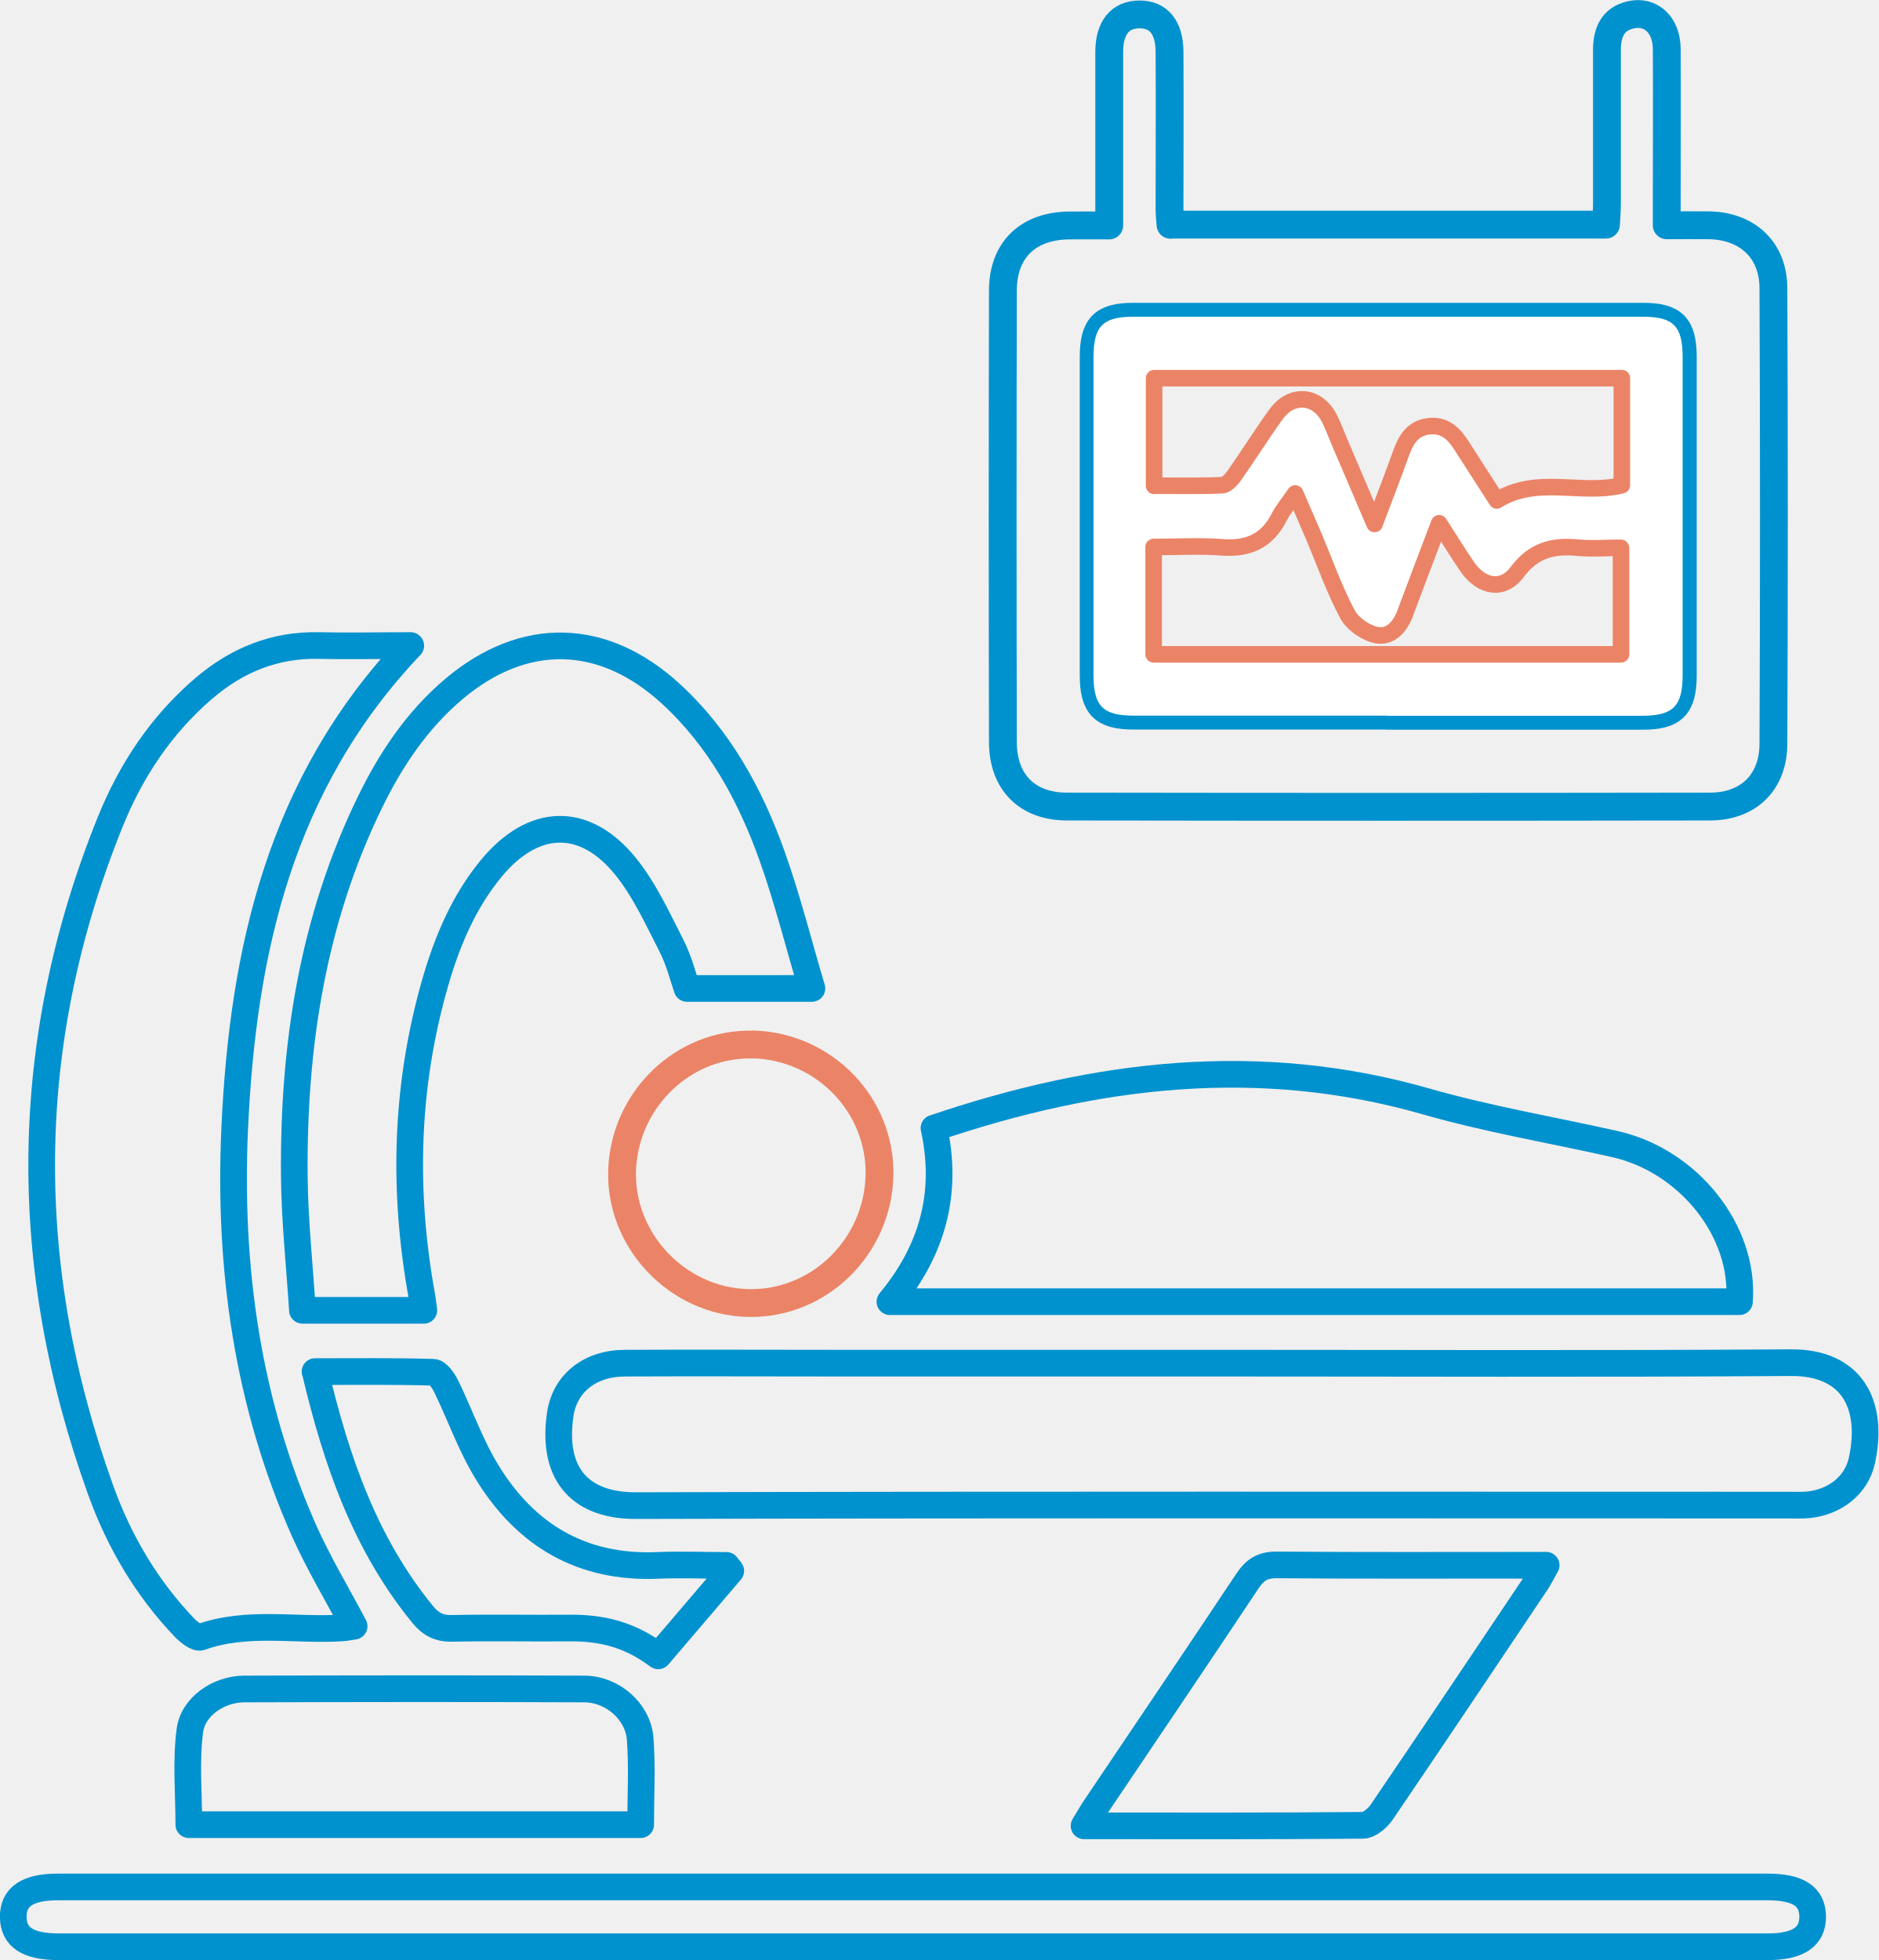
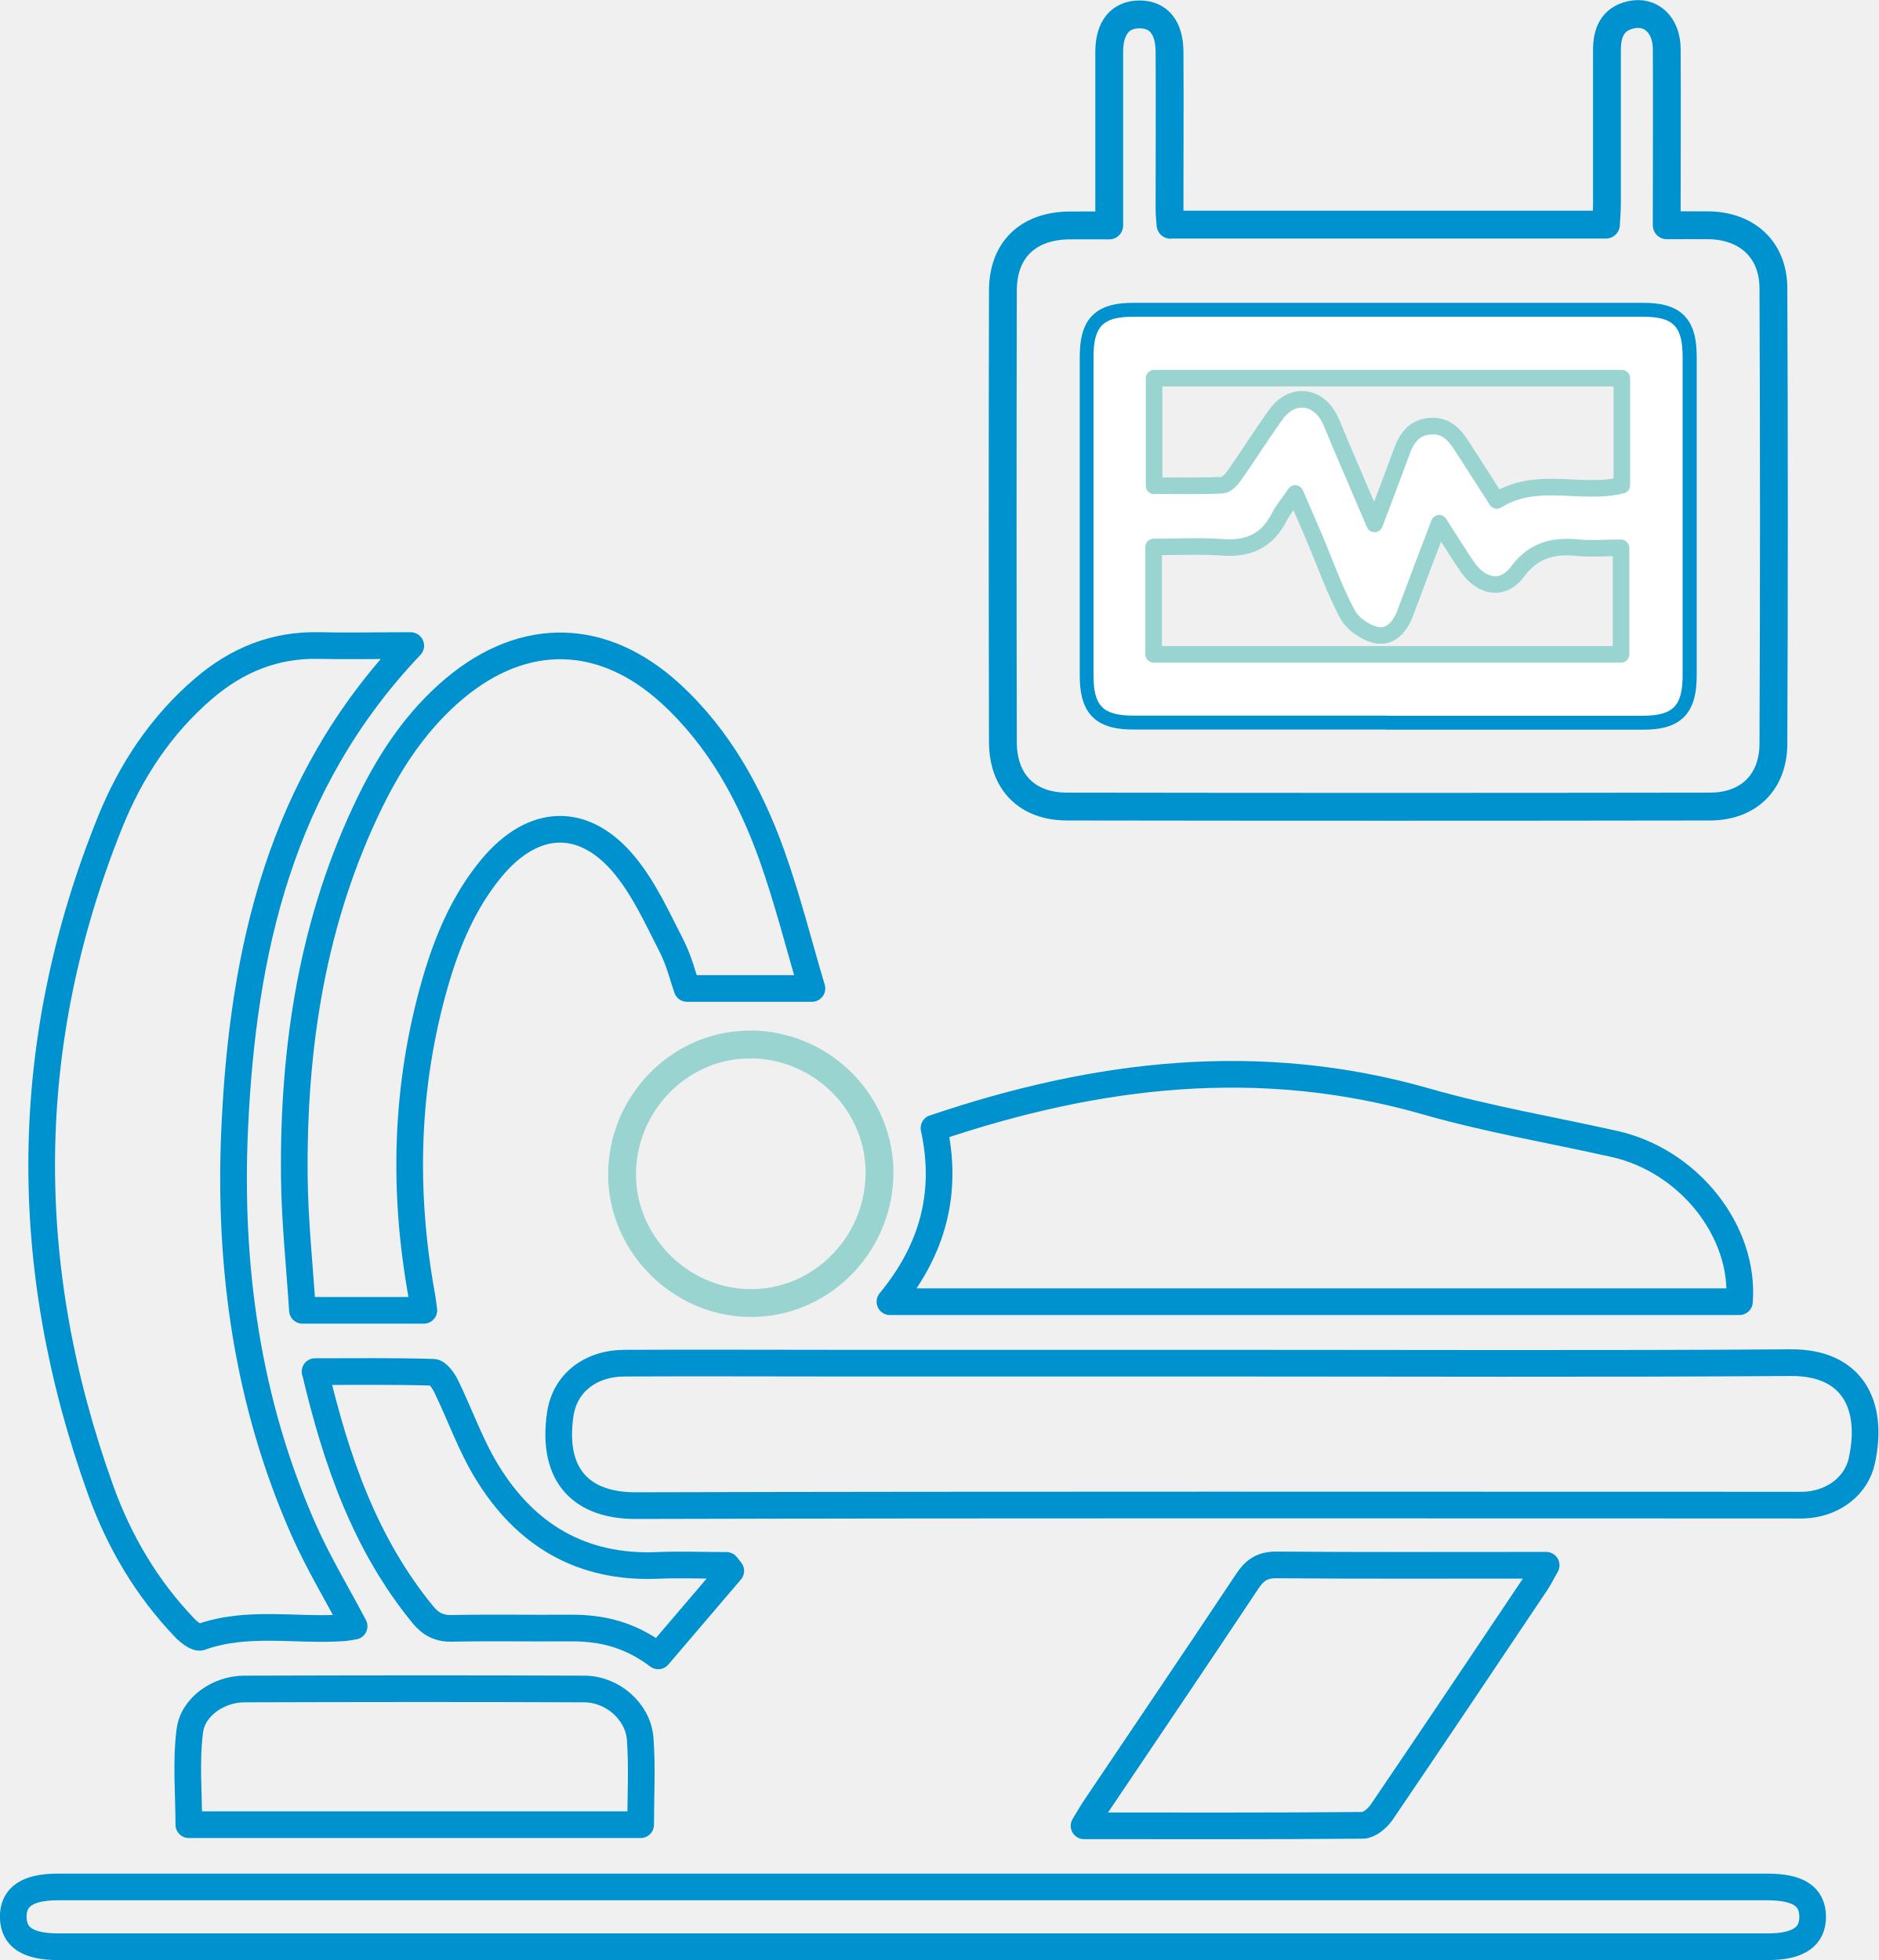
<svg xmlns="http://www.w3.org/2000/svg" id="Layer_2" data-name="Layer 2" viewBox="0 0 113.42 118.32">
  <defs>
    <style>
      .cls-1 {
        fill: #fff;
      }

      .cls-2, .cls-3 {
        stroke-width: 1.68px;
      }

      .cls-2, .cls-3, .cls-4, .cls-5 {
        fill: none;
        stroke-linecap: round;
        stroke-linejoin: round;
      }

      .cls-2, .cls-4 {
        stroke: #0092ce;
      }

      .cls-3, .cls-5 {
-         stroke: #eb8467;
+         stroke: #9ad4d0;
      }

      .cls-4 {
        stroke-width: 1.61px;
      }
    </style>
  </defs>
  <g id="Layer_1-2" data-name="Layer 1">
    <g>
      <path class="cls-2" d="m70.68,13.56h26.28c.02-.43.06-.84.06-1.25,0-3.09,0-6.19,0-9.28,0-1.04.32-1.87,1.42-2.13,1.23-.29,2.18.6,2.19,2.05.02,3.05,0,6.11,0,9.16,0,.43,0,.86,0,1.49.88,0,1.71-.01,2.55,0,2.31.04,3.88,1.48,3.89,3.79.04,9.16.04,18.33,0,27.49,0,2.35-1.51,3.81-3.84,3.81-12.93.02-25.87.02-38.8,0-2.41,0-3.87-1.47-3.88-3.88-.02-9.09-.02-18.17,0-27.26,0-2.46,1.51-3.9,3.97-3.94.77-.01,1.54,0,2.45,0,0-2.24,0-4.38,0-6.52,0-1.33,0-2.66,0-3.99.01-1.44.67-2.23,1.83-2.23,1.15,0,1.8.78,1.81,2.25.02,3.17,0,6.34,0,9.52,0,.27.03.54.06.93Zm13.07,29.65c5.14,0,10.28,0,15.43,0,1.85,0,2.42-.58,2.42-2.47,0-6.38,0-12.77,0-19.15,0-1.89-.55-2.47-2.42-2.47-10.24,0-20.49,0-30.73,0-1.87,0-2.42.58-2.42,2.47,0,6.38,0,12.77,0,19.15,0,1.88.57,2.46,2.42,2.46,5.1,0,10.21,0,15.31,0Z" />
      <path class="cls-4" d="m73.28,82.29c11.61,0,23.22.05,34.83-.03,3.71-.03,5.04,2.53,4.3,5.92-.33,1.5-1.65,2.5-3.22,2.66-.39.04-.78.02-1.17.02-23.22,0-46.44-.03-69.66.03-3.09,0-5.08-1.66-4.54-5.48.27-1.91,1.81-3.12,3.92-3.12,4.21-.02,8.42,0,12.62,0,7.64,0,15.27,0,22.91,0Z" />
      <path class="cls-4" d="m24.8,38.98c-7.88,8.29-10.14,18.43-10.63,29.14-.38,8.38.76,16.56,4.19,24.29.87,1.95,1.98,3.79,3.02,5.76-.2.03-.45.08-.69.1-2.86.19-5.76-.45-8.58.56-.22.08-.68-.28-.93-.53-2.31-2.4-3.98-5.23-5.1-8.34-4.86-13.5-4.82-26.96.56-40.31,1.25-3.11,3.08-5.88,5.66-8.09,2-1.71,4.28-2.65,6.95-2.59,1.78.04,3.57,0,5.54,0Z" />
      <path class="cls-4" d="m56.4,68.1c9.83-3.33,19.64-4.49,29.7-1.61,3.73,1.07,7.59,1.72,11.38,2.57,4.47,1,7.87,5.26,7.54,9.52h-51.29c2.6-3.14,3.51-6.6,2.66-10.48Z" />
      <path class="cls-4" d="m25.57,79.1h-7.31c-.17-2.67-.46-5.34-.49-8.02-.08-7.88,1.09-15.53,4.58-22.68,1.26-2.58,2.85-4.95,5.07-6.82,4.22-3.55,8.99-3.45,13.08.3,2.92,2.68,4.78,6.07,6.1,9.75.94,2.63,1.62,5.36,2.42,8.04h-7.54c-.23-.65-.47-1.65-.92-2.54-.85-1.66-1.64-3.41-2.8-4.84-2.48-3.05-5.56-2.93-8.09.12-1.67,2.02-2.67,4.4-3.39,6.89-1.8,6.25-1.97,12.57-.81,18.95.05.26.07.53.12.85Z" />
      <path class="cls-4" d="m55.04,113.91c17.22,0,34.44,0,51.65,0,1.88,0,2.73.56,2.75,1.78.01,1.23-.87,1.83-2.71,1.83-34.4,0-68.79,0-103.19,0-1.86,0-2.72-.57-2.74-1.79-.01-1.23.86-1.82,2.7-1.82,17.18,0,34.36,0,51.54,0Z" />
      <path class="cls-4" d="m65.45,110.22c.31-.51.5-.84.71-1.15,3.05-4.54,6.12-9.06,9.15-13.62.46-.69.93-.99,1.78-.98,5.02.04,10.05.02,15.07.02.34,0,.68,0,1.19,0-.25.44-.4.74-.58,1.02-3.11,4.64-6.22,9.28-9.36,13.9-.25.36-.75.78-1.13.78-5.53.05-11.06.03-16.83.03Z" />
      <path class="cls-4" d="m38.67,110.15H11.4c0-1.89-.18-3.8.06-5.66.18-1.47,1.74-2.52,3.27-2.53,6.85-.02,13.7-.03,20.54,0,1.7,0,3.25,1.35,3.38,3,.13,1.7.03,3.42.03,5.19Z" />
      <path class="cls-3" d="m45.49,63.05c4.29.13,7.7,3.67,7.61,7.9-.1,4.34-3.67,7.81-7.93,7.71-4.28-.1-7.76-3.78-7.61-8.03.16-4.29,3.73-7.7,7.93-7.57Z" />
      <path class="cls-4" d="m19.02,82.8c2.48,0,4.8-.03,7.13.04.27,0,.61.49.78.83.84,1.72,1.47,3.55,2.46,5.17,2.33,3.83,5.73,5.85,10.3,5.66,1.39-.06,2.78,0,4.17,0,.09.11.17.22.26.33-1.46,1.71-2.92,3.42-4.38,5.13-1.75-1.32-3.46-1.69-5.31-1.68-2.38.02-4.75-.03-7.13.02-.78.02-1.3-.25-1.78-.84-3.45-4.22-5.2-9.2-6.49-14.66Z" />
      <path class="cls-1" d="m83.75,43.2c-5.1,0-10.21,0-15.31,0-1.86,0-2.42-.58-2.42-2.46,0-6.38,0-12.77,0-19.15,0-1.9.55-2.47,2.42-2.47,10.24,0,20.49,0,30.73,0,1.88,0,2.42.57,2.42,2.47,0,6.38,0,12.77,0,19.15,0,1.89-.57,2.46-2.42,2.47-5.14,0-10.28,0-15.43,0Zm14.12-10.12c-.93,0-1.79.06-2.63-.01-1.48-.13-2.65.16-3.62,1.46-.87,1.16-2.16.95-3.01-.29-.56-.81-1.07-1.66-1.71-2.64-.74,1.95-1.41,3.69-2.06,5.45-.3.82-.91,1.46-1.72,1.3-.65-.13-1.44-.67-1.75-1.25-.79-1.47-1.34-3.07-2-4.62-.36-.84-.72-1.68-1.16-2.68-.41.6-.75.99-.97,1.43-.73,1.45-1.87,1.95-3.45,1.82-1.35-.11-2.71-.02-4.13-.02v6.48h28.22v-6.42Zm-28.19-3.75c1.41,0,2.77.03,4.11-.03.26-.01.57-.35.75-.61.85-1.22,1.63-2.48,2.51-3.68.94-1.29,2.48-1.15,3.21.25.23.45.4.93.6,1.4.68,1.59,1.36,3.17,2.13,4.98.61-1.61,1.13-2.96,1.62-4.32.3-.82.73-1.47,1.68-1.58.96-.1,1.51.46,1.97,1.2.71,1.12,1.43,2.23,2.11,3.28,2.43-1.52,5.11-.3,7.55-.92v-6.46h-28.24v6.5Z" />
      <path class="cls-5" d="m97.87,33.08v6.42h-28.22v-6.48c1.42,0,2.78-.08,4.13.02,1.58.12,2.72-.38,3.45-1.82.22-.44.56-.83.97-1.43.43,1,.8,1.83,1.16,2.68.65,1.55,1.21,3.15,2,4.62.31.58,1.1,1.12,1.75,1.25.81.16,1.41-.47,1.72-1.3.65-1.75,1.32-3.5,2.06-5.45.64.99,1.15,1.83,1.71,2.64.86,1.24,2.15,1.45,3.01.29.98-1.31,2.15-1.6,3.62-1.46.84.08,1.7.01,2.63.01Z" />
      <path class="cls-5" d="m69.68,29.33v-6.5h28.24v6.46c-2.44.62-5.12-.6-7.55.92-.68-1.06-1.4-2.17-2.11-3.28-.46-.73-1.01-1.3-1.97-1.2-.95.1-1.38.75-1.68,1.58-.49,1.36-1.01,2.7-1.62,4.32-.77-1.8-1.45-3.39-2.13-4.98-.2-.47-.37-.95-.6-1.4-.73-1.41-2.27-1.54-3.21-.25-.87,1.2-1.66,2.47-2.51,3.68-.18.26-.49.6-.75.61-1.35.06-2.7.03-4.11.03Z" />
    </g>
  </g>
</svg>
